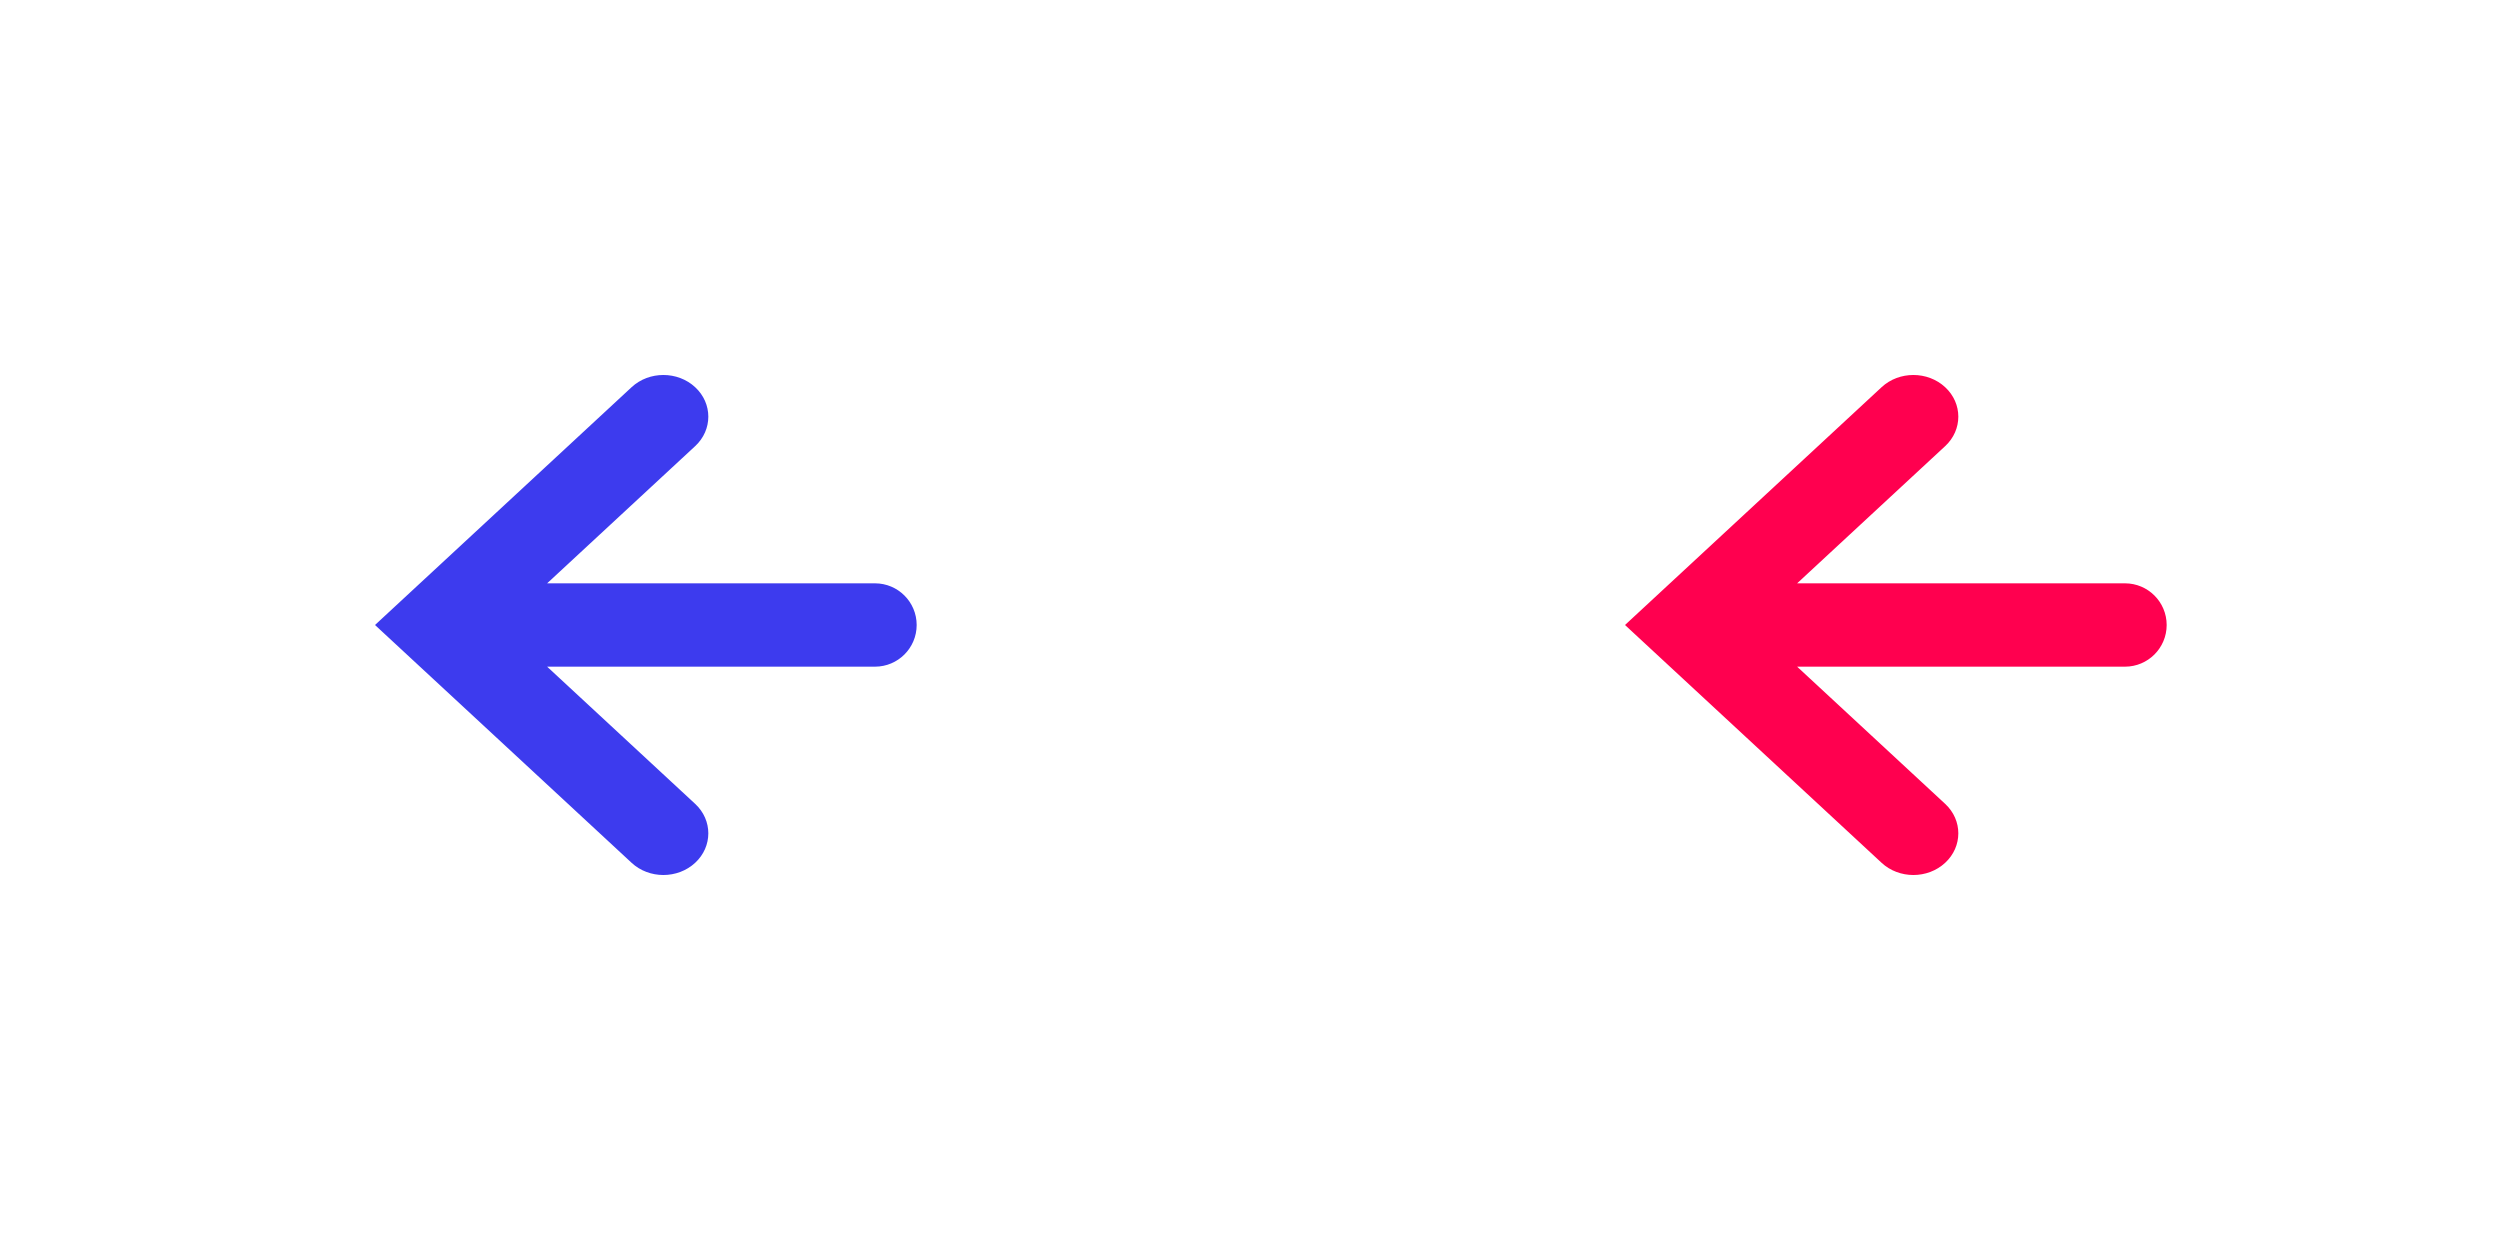
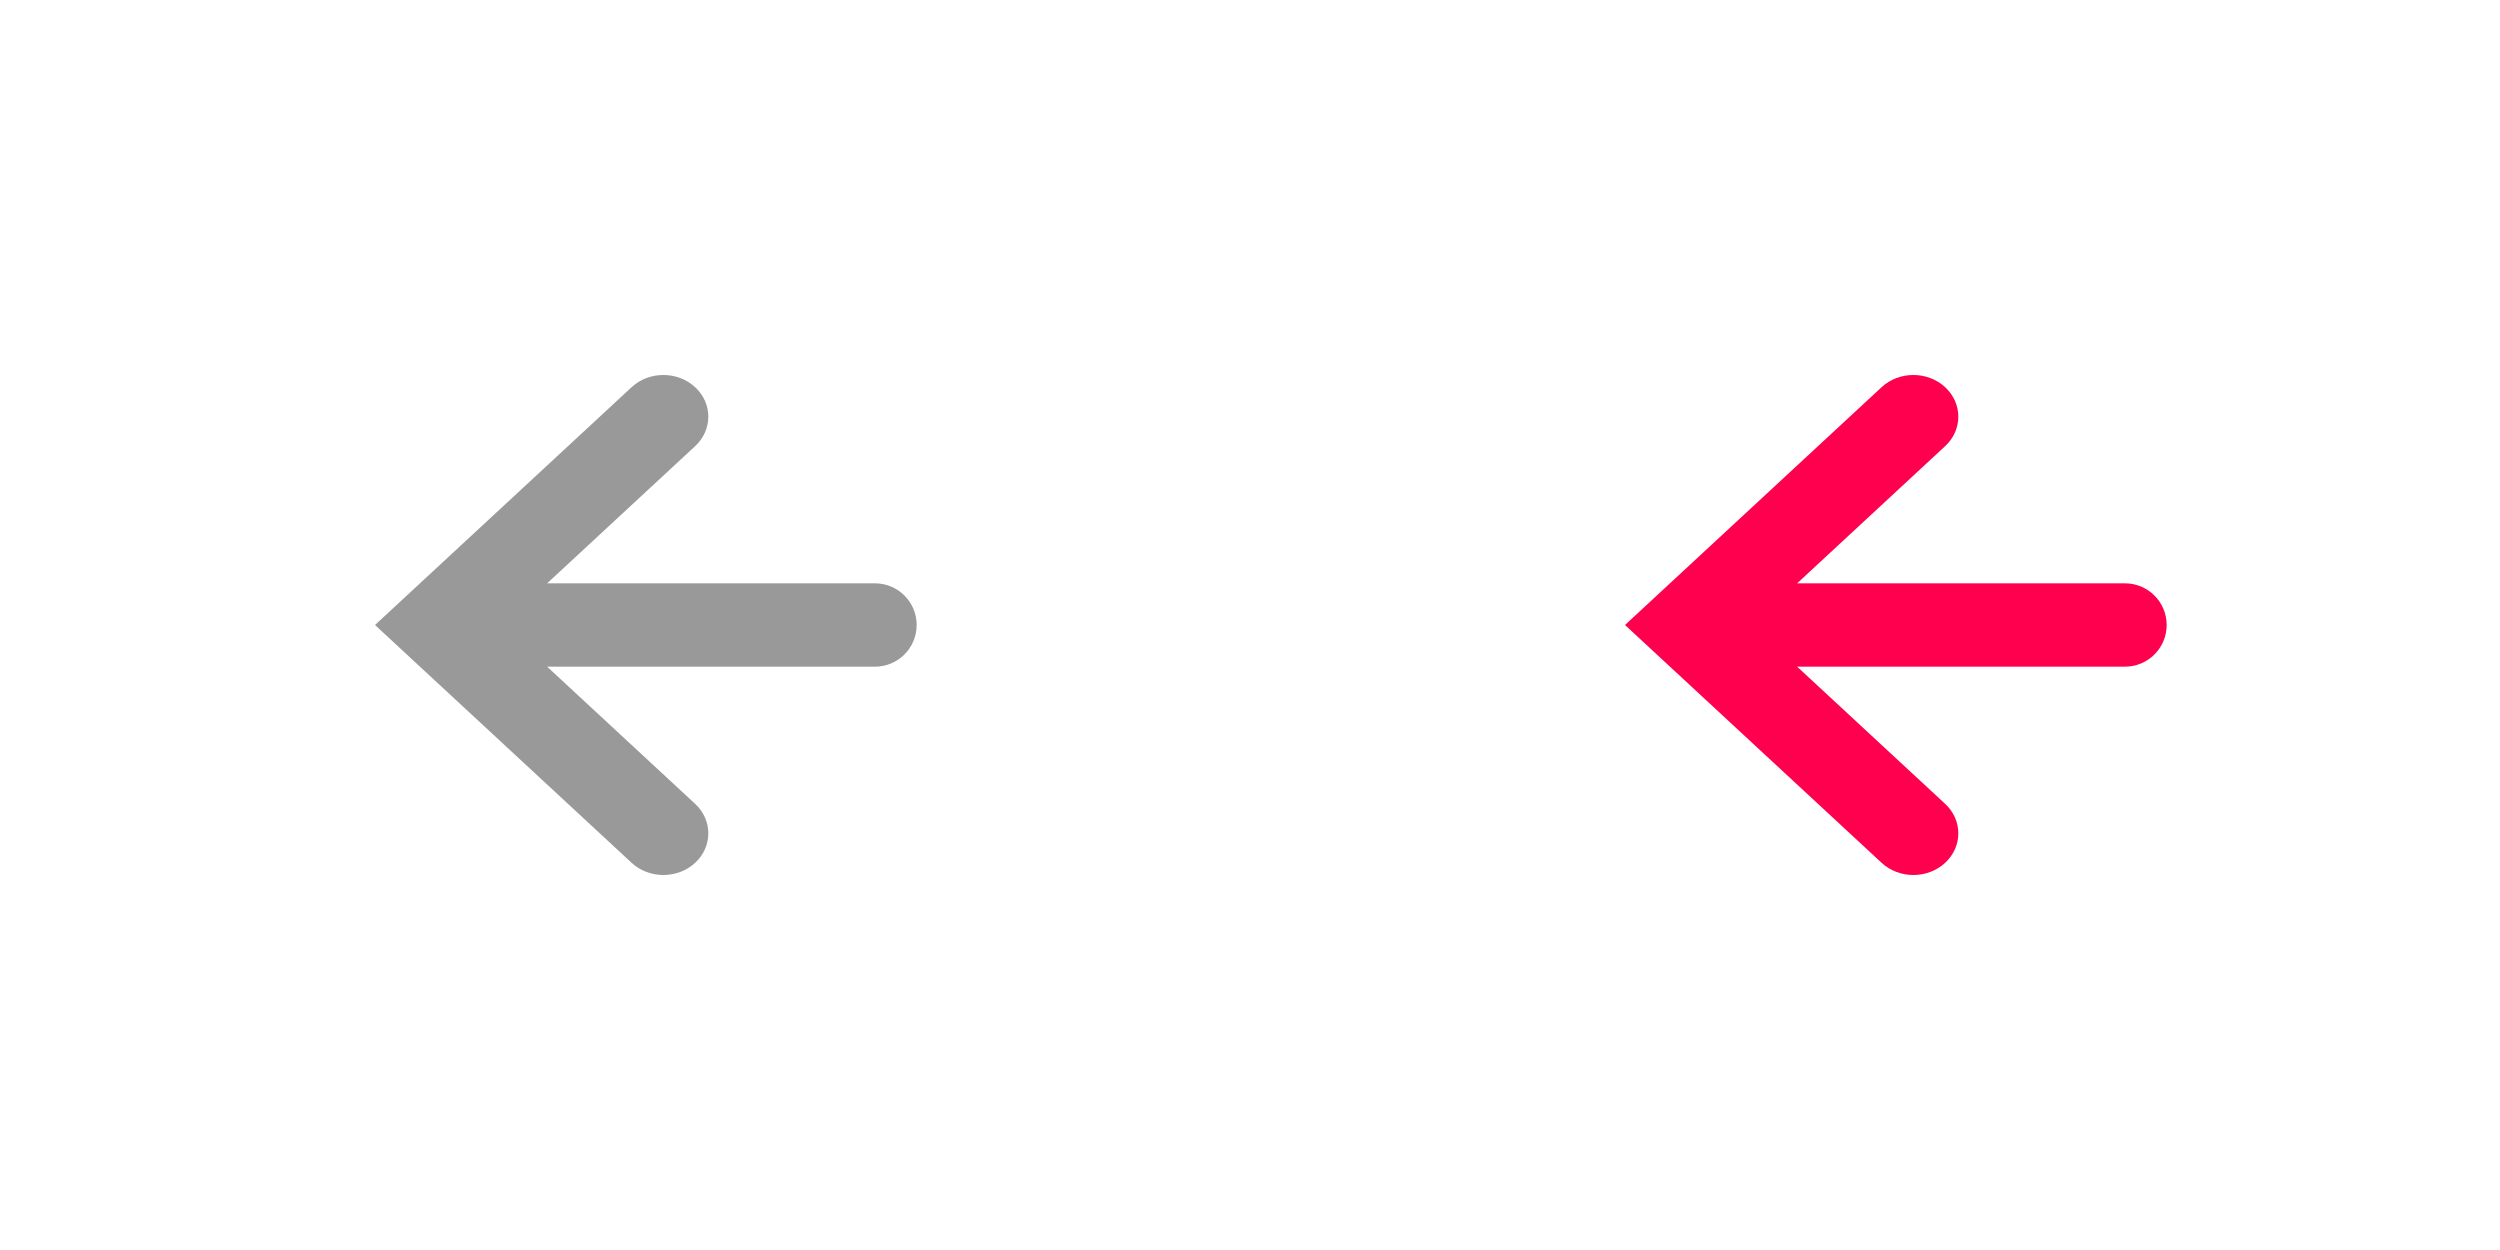
<svg xmlns="http://www.w3.org/2000/svg" width="60px" height="30px" viewBox="0 0 60 30" version="1.1">
  <defs />
  <g id="Page-1" stroke="none" stroke-width="1" fill="none" fill-rule="evenodd">
    <g id="back">
      <g id="Group" transform="translate(9, 9)">
-         <path d="M4.131,5 L12,5 C12.552,5 13,5.448 13,6 C13,6.552 12.552,7 12,7 L4.131,7 L7.684,10.293 C8.105,10.683 8.105,11.317 7.684,11.707 C7.263,12.098 6.579,12.098 6.158,11.707 L3.6739404e-16,6 L6.158,0.293 C6.579,-0.098 7.263,-0.098 7.684,0.293 C8.105,0.683 8.105,1.317 7.684,1.707 L4.131,5 Z" id="Combined-Shape" fill="#3d3bee" />
+         <path d="M4.131,5 L12,5 C12.552,5 13,5.448 13,6 C13,6.552 12.552,7 12,7 L4.131,7 L7.684,10.293 C8.105,10.683 8.105,11.317 7.684,11.707 C7.263,12.098 6.579,12.098 6.158,11.707 L3.6739404e-16,6 L6.158,0.293 C6.579,-0.098 7.263,-0.098 7.684,0.293 C8.105,0.683 8.105,1.317 7.684,1.707 L4.131,5 Z" id="Combined-Shape" fill="#999" />
        <path d="M34.131,5 L42,5 C42.552,5 43,5.448 43,6 C43,6.552 42.552,7 42,7 L34.131,7 L37.684,10.293 C38.105,10.683 38.105,11.317 37.684,11.707 C37.263,12.098 36.579,12.098 36.158,11.707 L30,6 L36.158,0.293 C36.579,-0.098 37.263,-0.098 37.684,0.293 C38.105,0.683 38.105,1.317 37.684,1.707 L34.131,5 Z" id="Combined-Shape" fill="#ff004f " />
      </g>
    </g>
  </g>
</svg>
